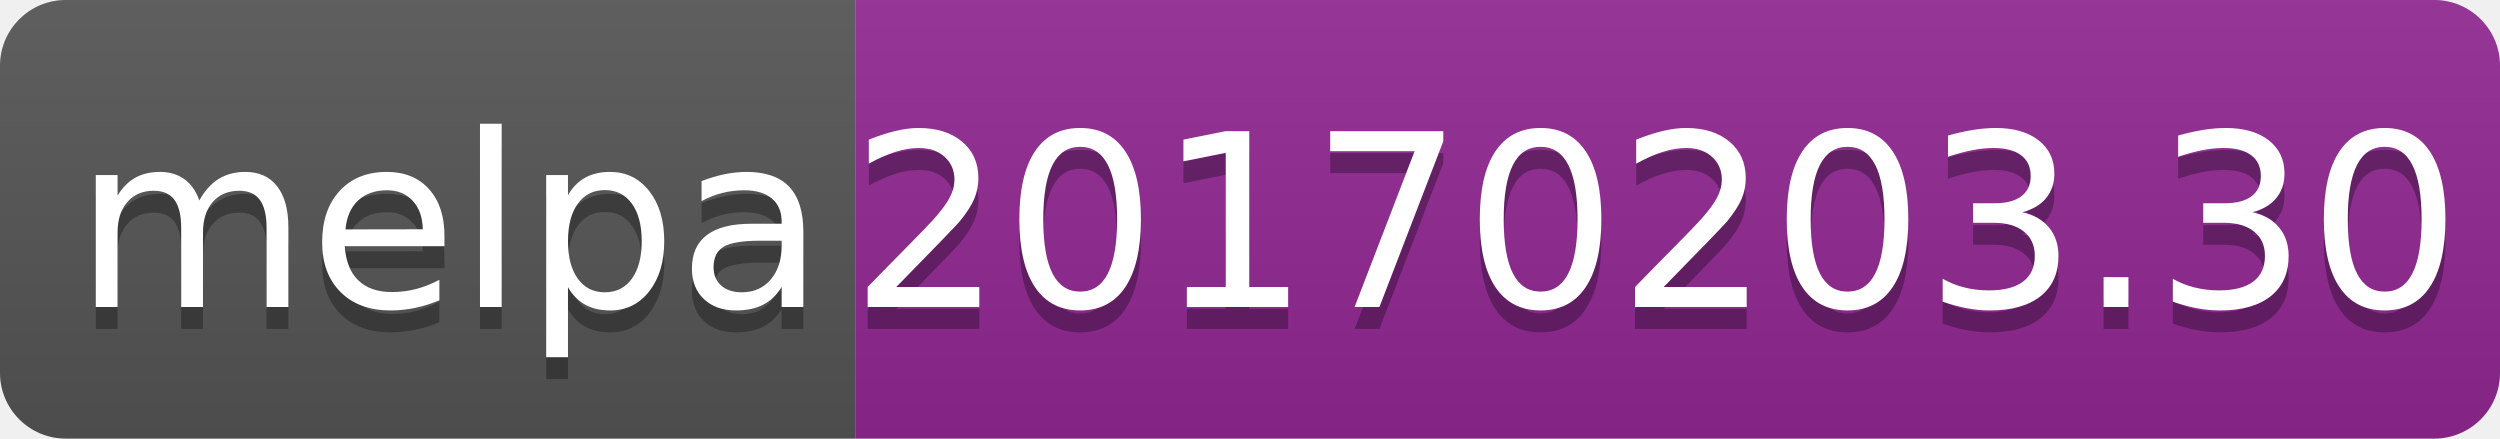
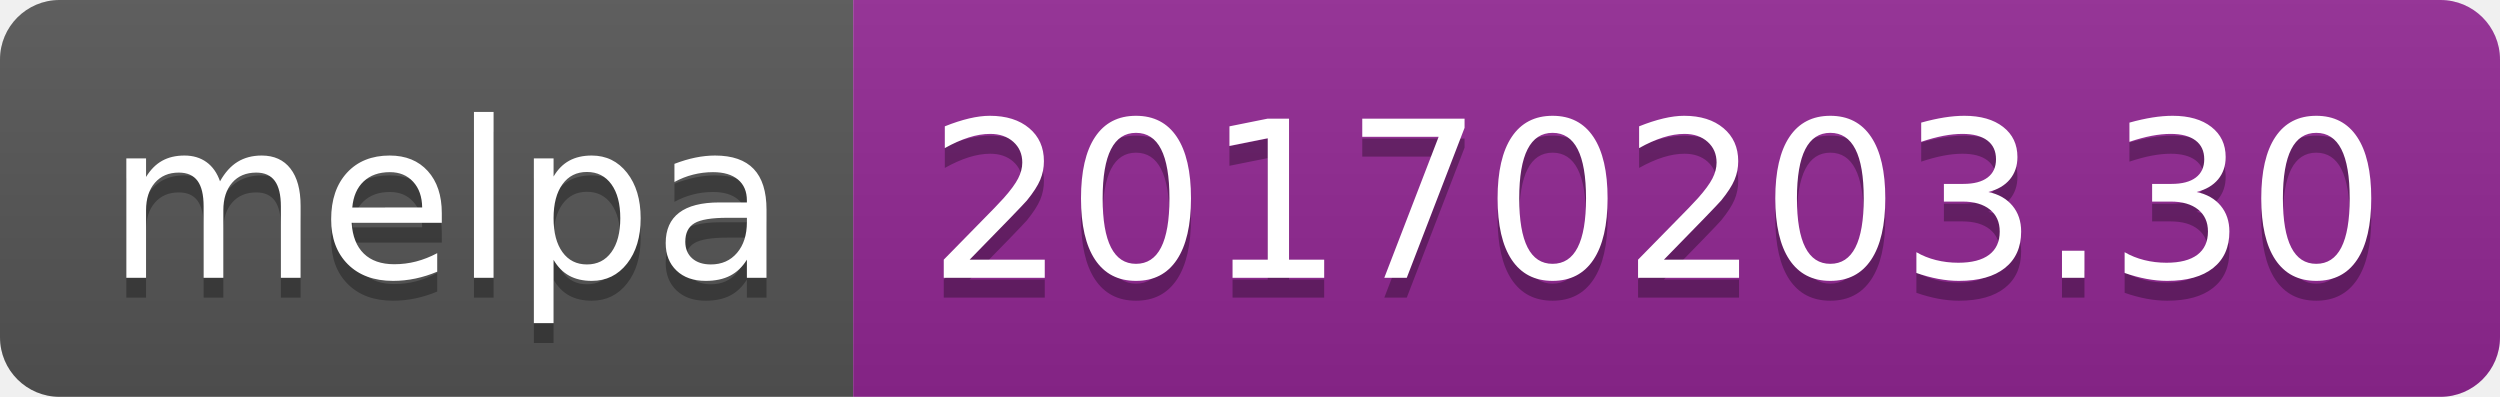
- <svg xmlns="http://www.w3.org/2000/svg" width="114" height="20">
+ <svg xmlns="http://www.w3.org/2000/svg" width="126" height="20">
  <linearGradient id="b" x2="0" y2="100%">
    <stop offset="0" stop-color="#bbb" stop-opacity=".1" />
    <stop offset="1" stop-opacity=".1" />
  </linearGradient>
  <clipPath id="a">
-     <rect width="114" height="20" rx="3" fill="#fff" />
+     <rect width="126" height="20" rx="3" fill="#fff" />
  </clipPath>
  <g clip-path="url(#a)">
-     <path fill="#555" d="M0 0h39v20H0z" />
-     <path fill="#922793" d="M39 0h75v20H39z" />
-     <path fill="url(#b)" d="M0 0h114v20H0z" />
+     <path fill="#555" d="M0 0h43v20H0z" />
+     <path fill="#922793" d="M43 0h83v20H43z" />
+     <path fill="url(#b)" d="M0 0h126v20H0z" />
  </g>
  <g fill="#fff" text-anchor="middle" font-family="DejaVu Sans,Verdana,Geneva,sans-serif" font-size="110">
-     <text x="205" y="150" fill="#010101" fill-opacity=".3" transform="scale(.1)" textLength="290">melpa</text>
-     <text x="205" y="140" transform="scale(.1)" textLength="290">melpa</text>
-     <text x="755" y="150" fill="#010101" fill-opacity=".3" transform="scale(.1)" textLength="650">20170203.30</text>
-     <text x="755" y="140" transform="scale(.1)" textLength="650">20170203.30</text>
+     <text x="225" y="150" fill="#010101" fill-opacity=".3" transform="scale(.1)" textLength="330">melpa</text>
+     <text x="225" y="140" transform="scale(.1)" textLength="330">melpa</text>
+     <text x="835" y="150" fill="#010101" fill-opacity=".3" transform="scale(.1)" textLength="730">20170203.30</text>
+     <text x="835" y="140" transform="scale(.1)" textLength="730">20170203.30</text>
  </g>
</svg>
